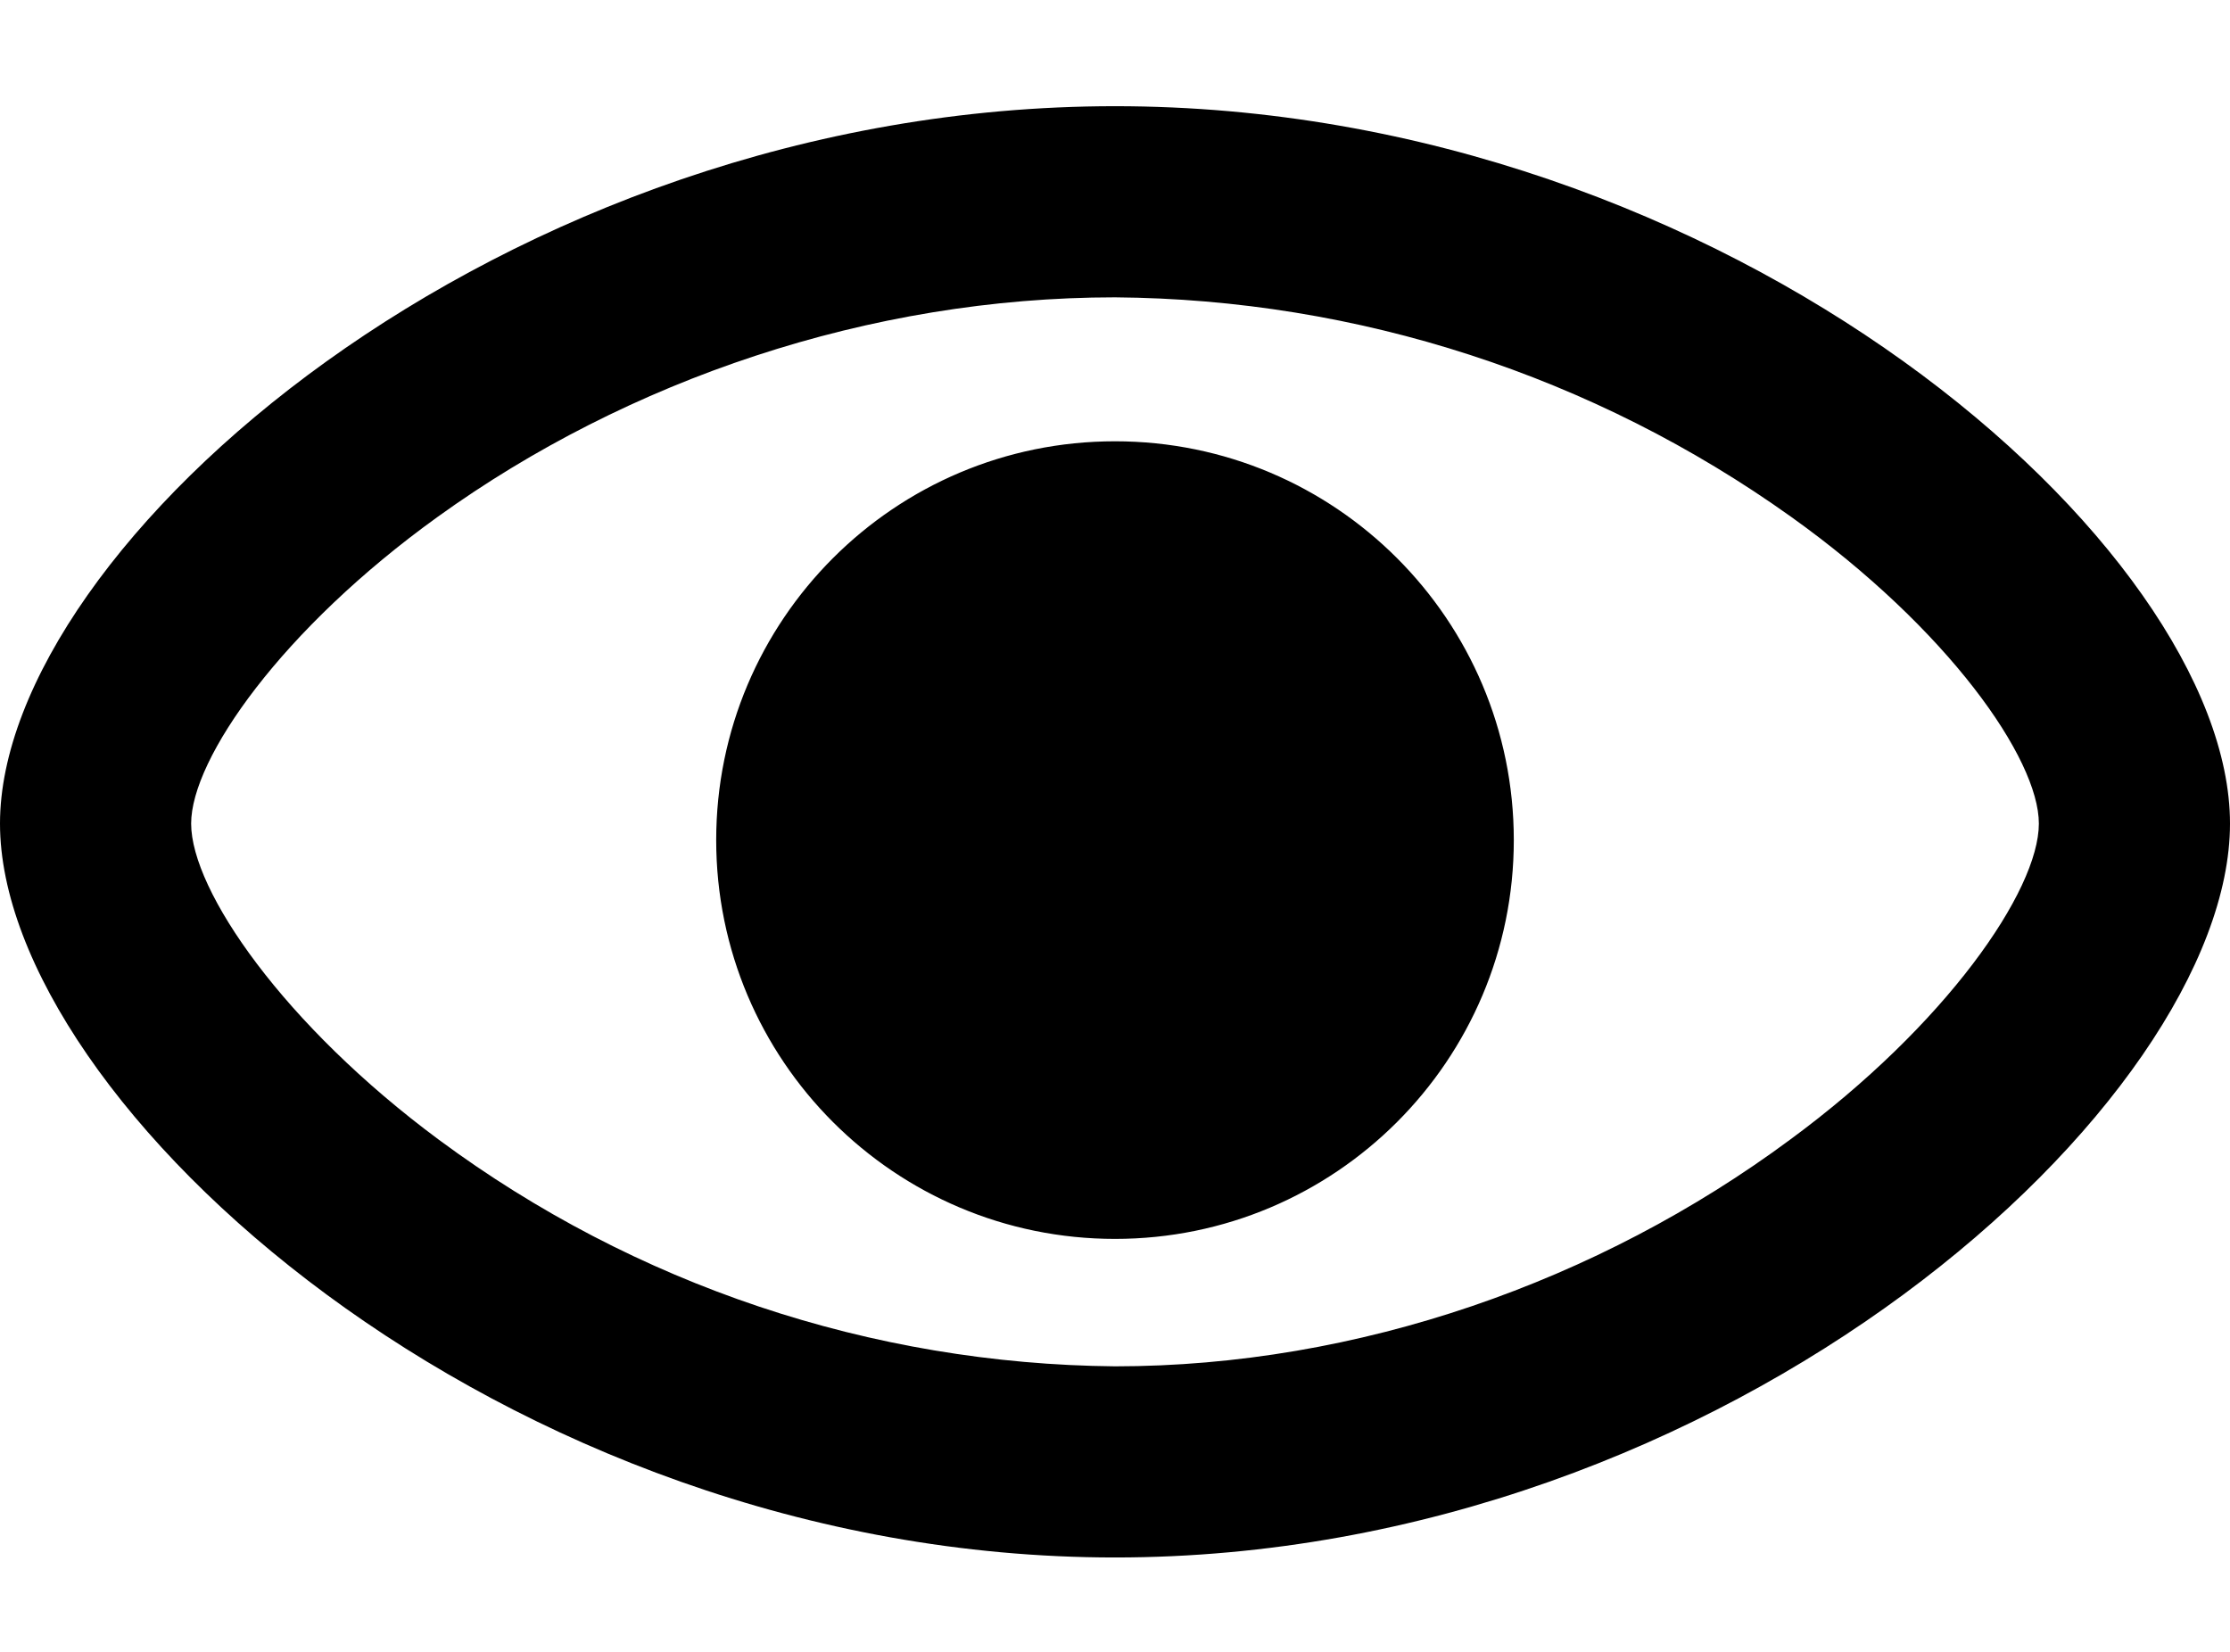
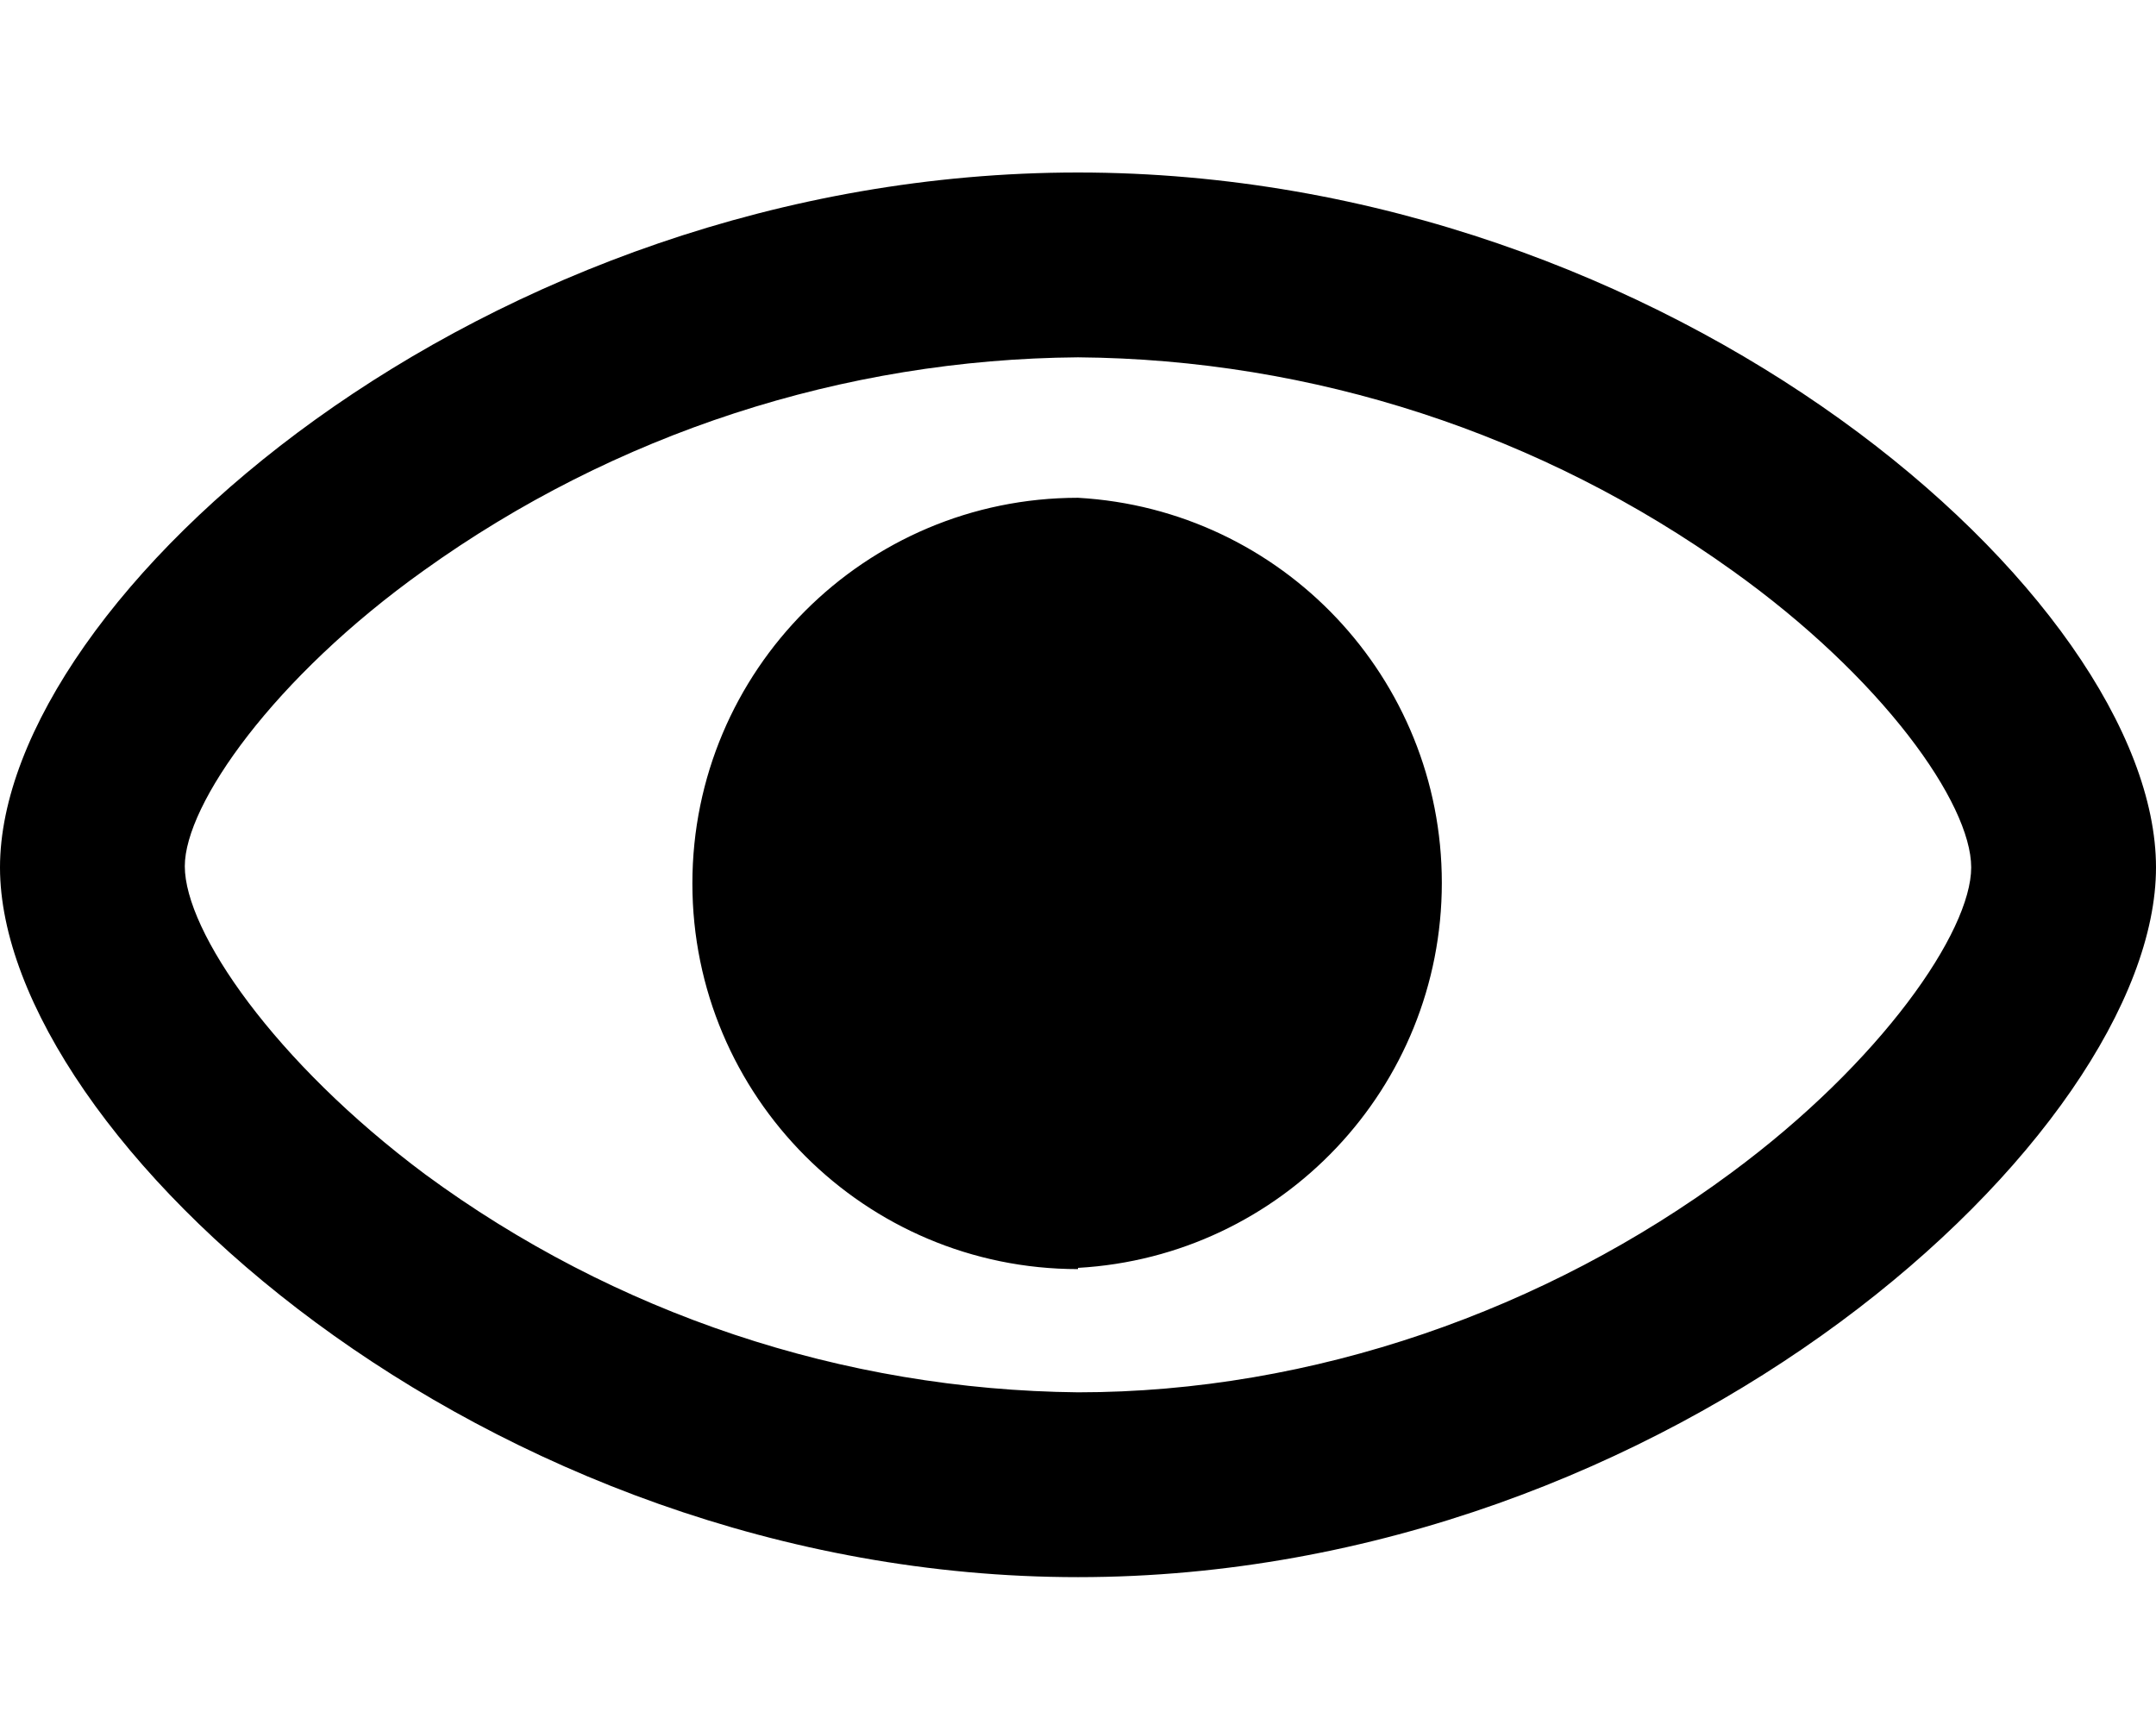
- <svg xmlns="http://www.w3.org/2000/svg" viewBox="0 0 189 140">
-   <path d="M94.5 132C42.3 132 0 93.3 0 69.8 0 46.4 42.3 9 94.5 9S189 46.4 189 69.8c0 23.5-42.3 62.2-94.5 62.2zm0-16.2c20.6 0 41-7.2 57.2-19.2 13.2-9.7 21.1-21.1 21.1-26.8 0-5.5-7.7-16.5-21-26a99.9 99.9 0 0 0-57.3-18.6c-20.8 0-41.3 7-57.4 18.6-13.2 9.5-20.9 20.5-20.9 26 0 5.7 7.9 17.1 21 26.8a97.8 97.8 0 0 0 57.3 19.2zm0-10.8a33.8 33.8 0 1 1 0-67.6 33.8 33.8 0 0 1 0 67.6z" />
+ <svg xmlns="http://www.w3.org/2000/svg" viewBox="0 0 175 140">
+   <path d="M87.5 128C39.2 128 0 92.1 0 70.4 0 48.6 39.2 14 87.5 14S175 48.6 175 70.4C175 92 135.8 128 87.5 128zm0-15c19.1 0 38-6.7 53-17.8 12.2-9 19.5-19.6 19.5-24.8 0-5.2-7.2-15.4-19.4-24.1A92.4 92.4 0 0 0 87.5 29a92.4 92.4 0 0 0-53.1 17.3C22.2 55 15 65.3 15 70.3c0 5.3 7.3 15.9 19.5 25a91 91 0 0 0 53 17.7zm0-10a31.3 31.3 0 1 1 0-62.6 31.3 31.3 0 0 1 0 62.5z" />
</svg>
